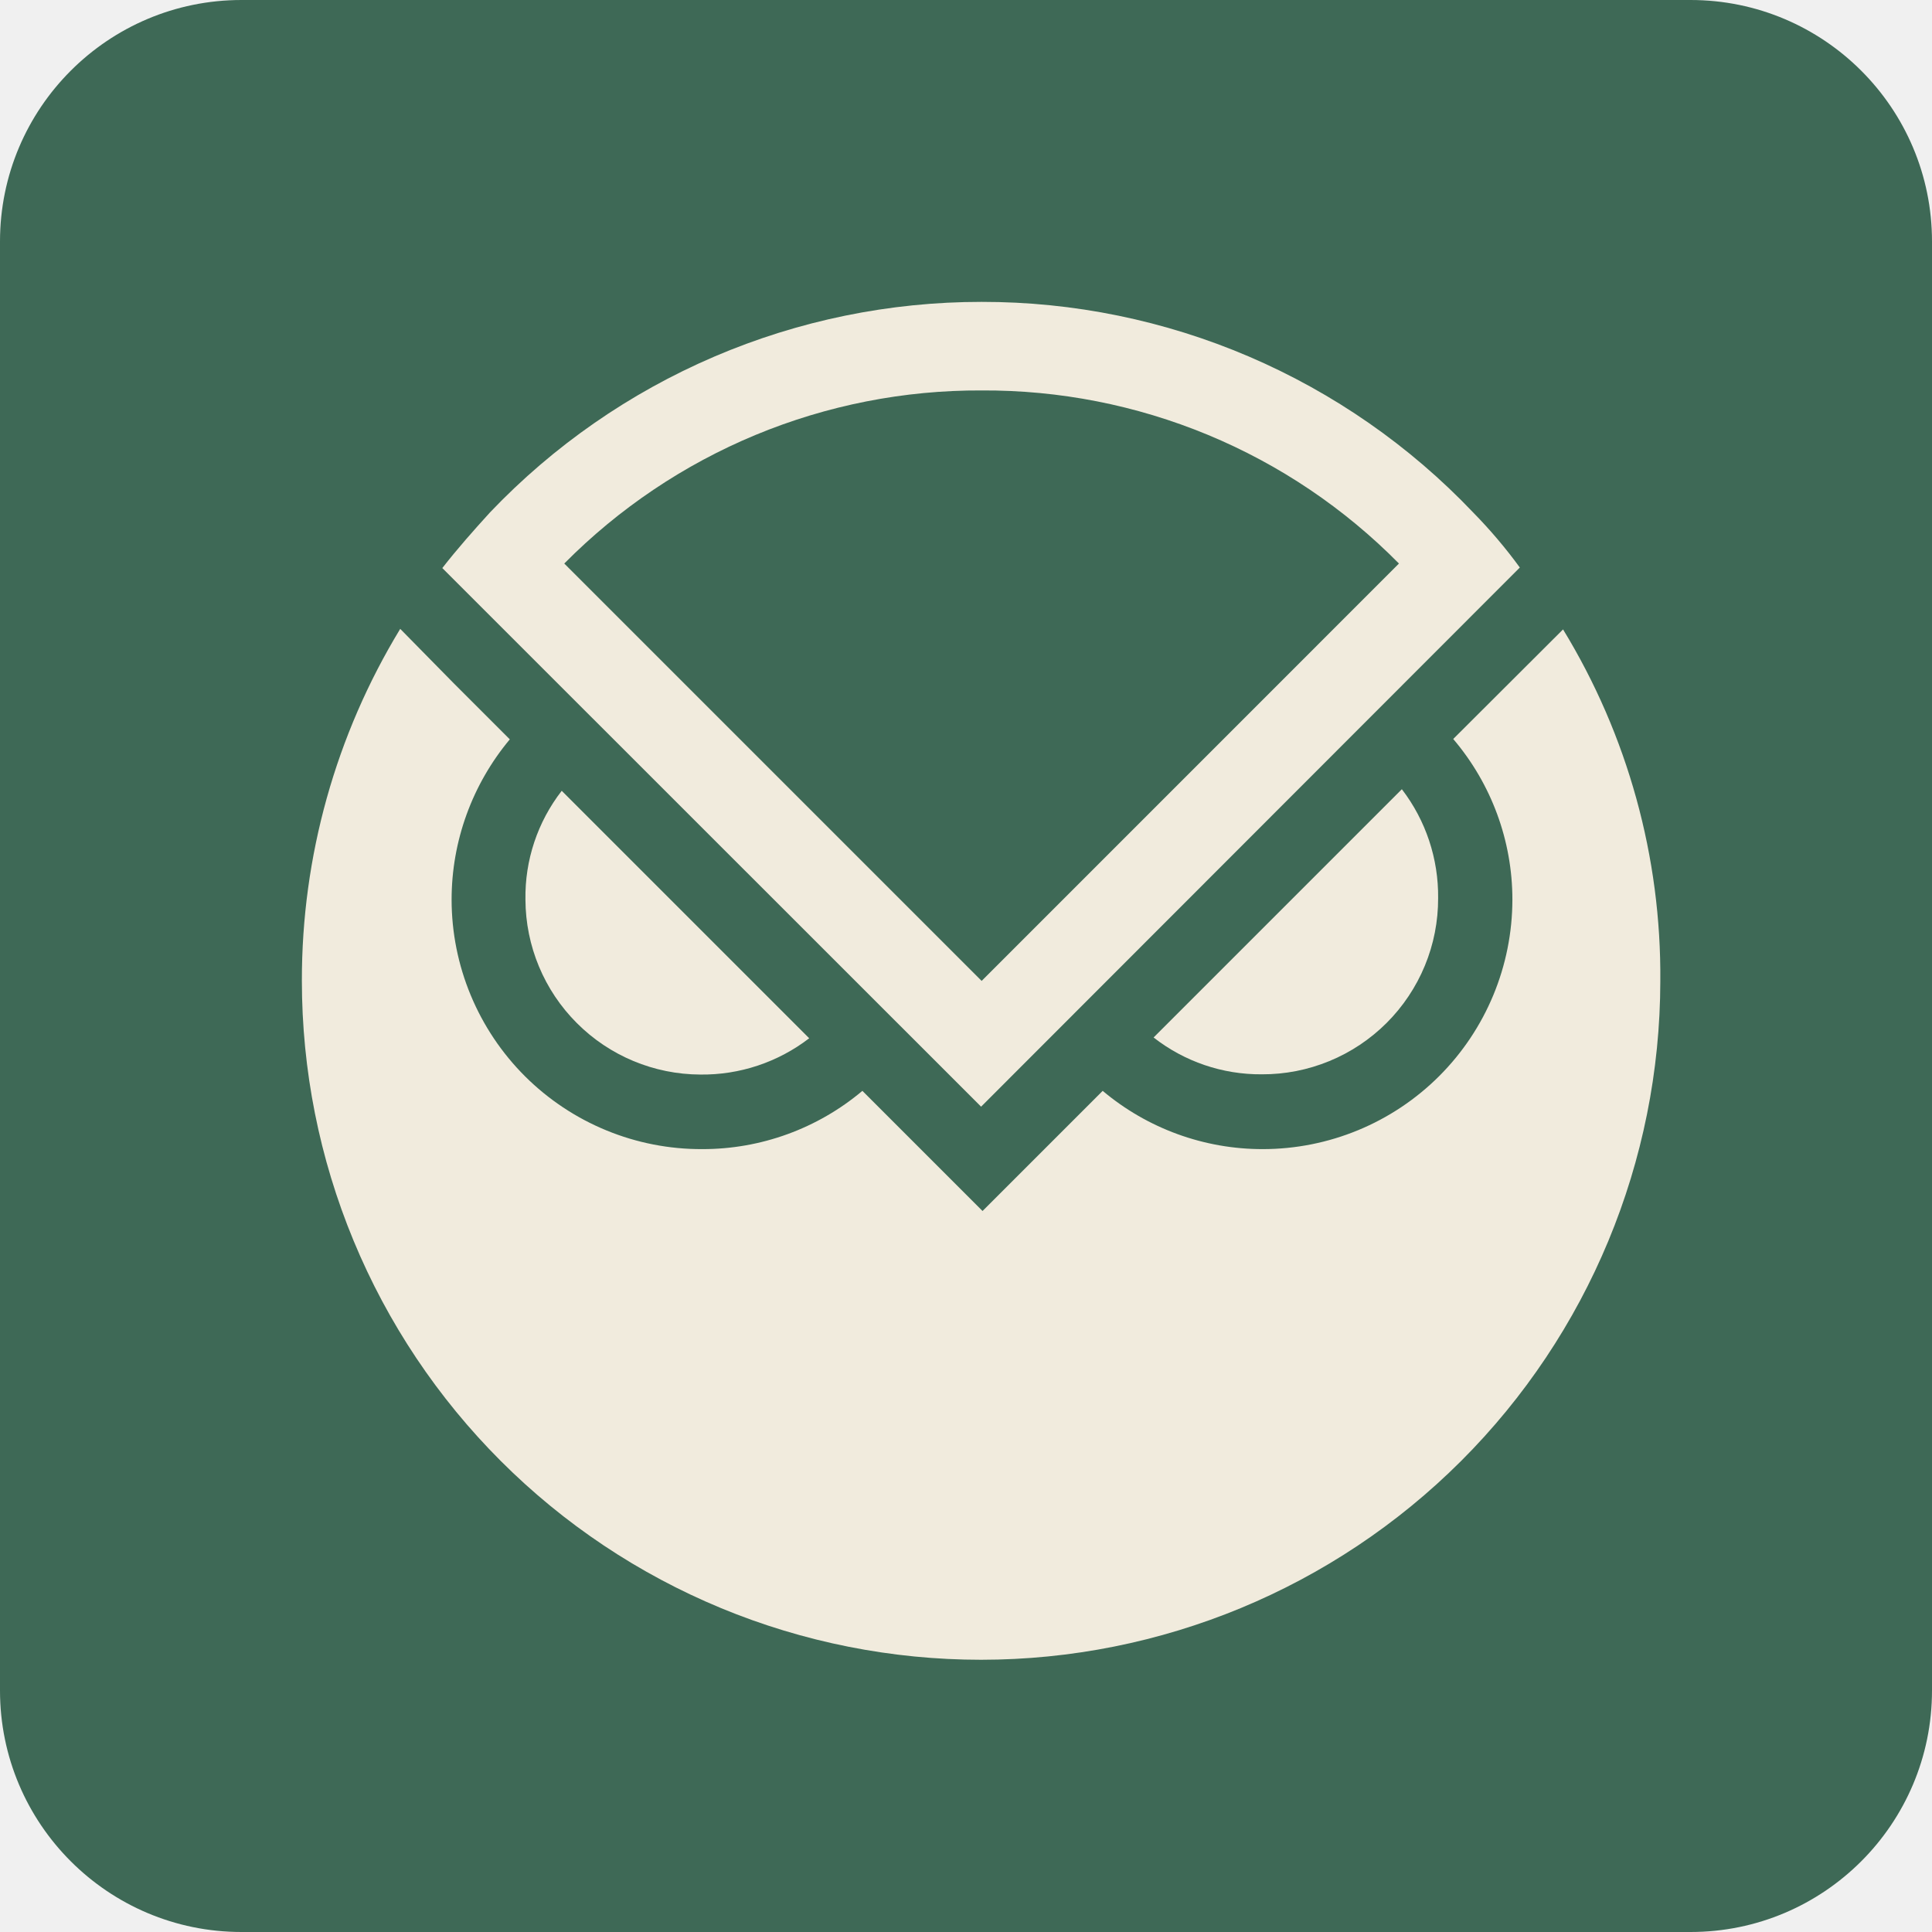
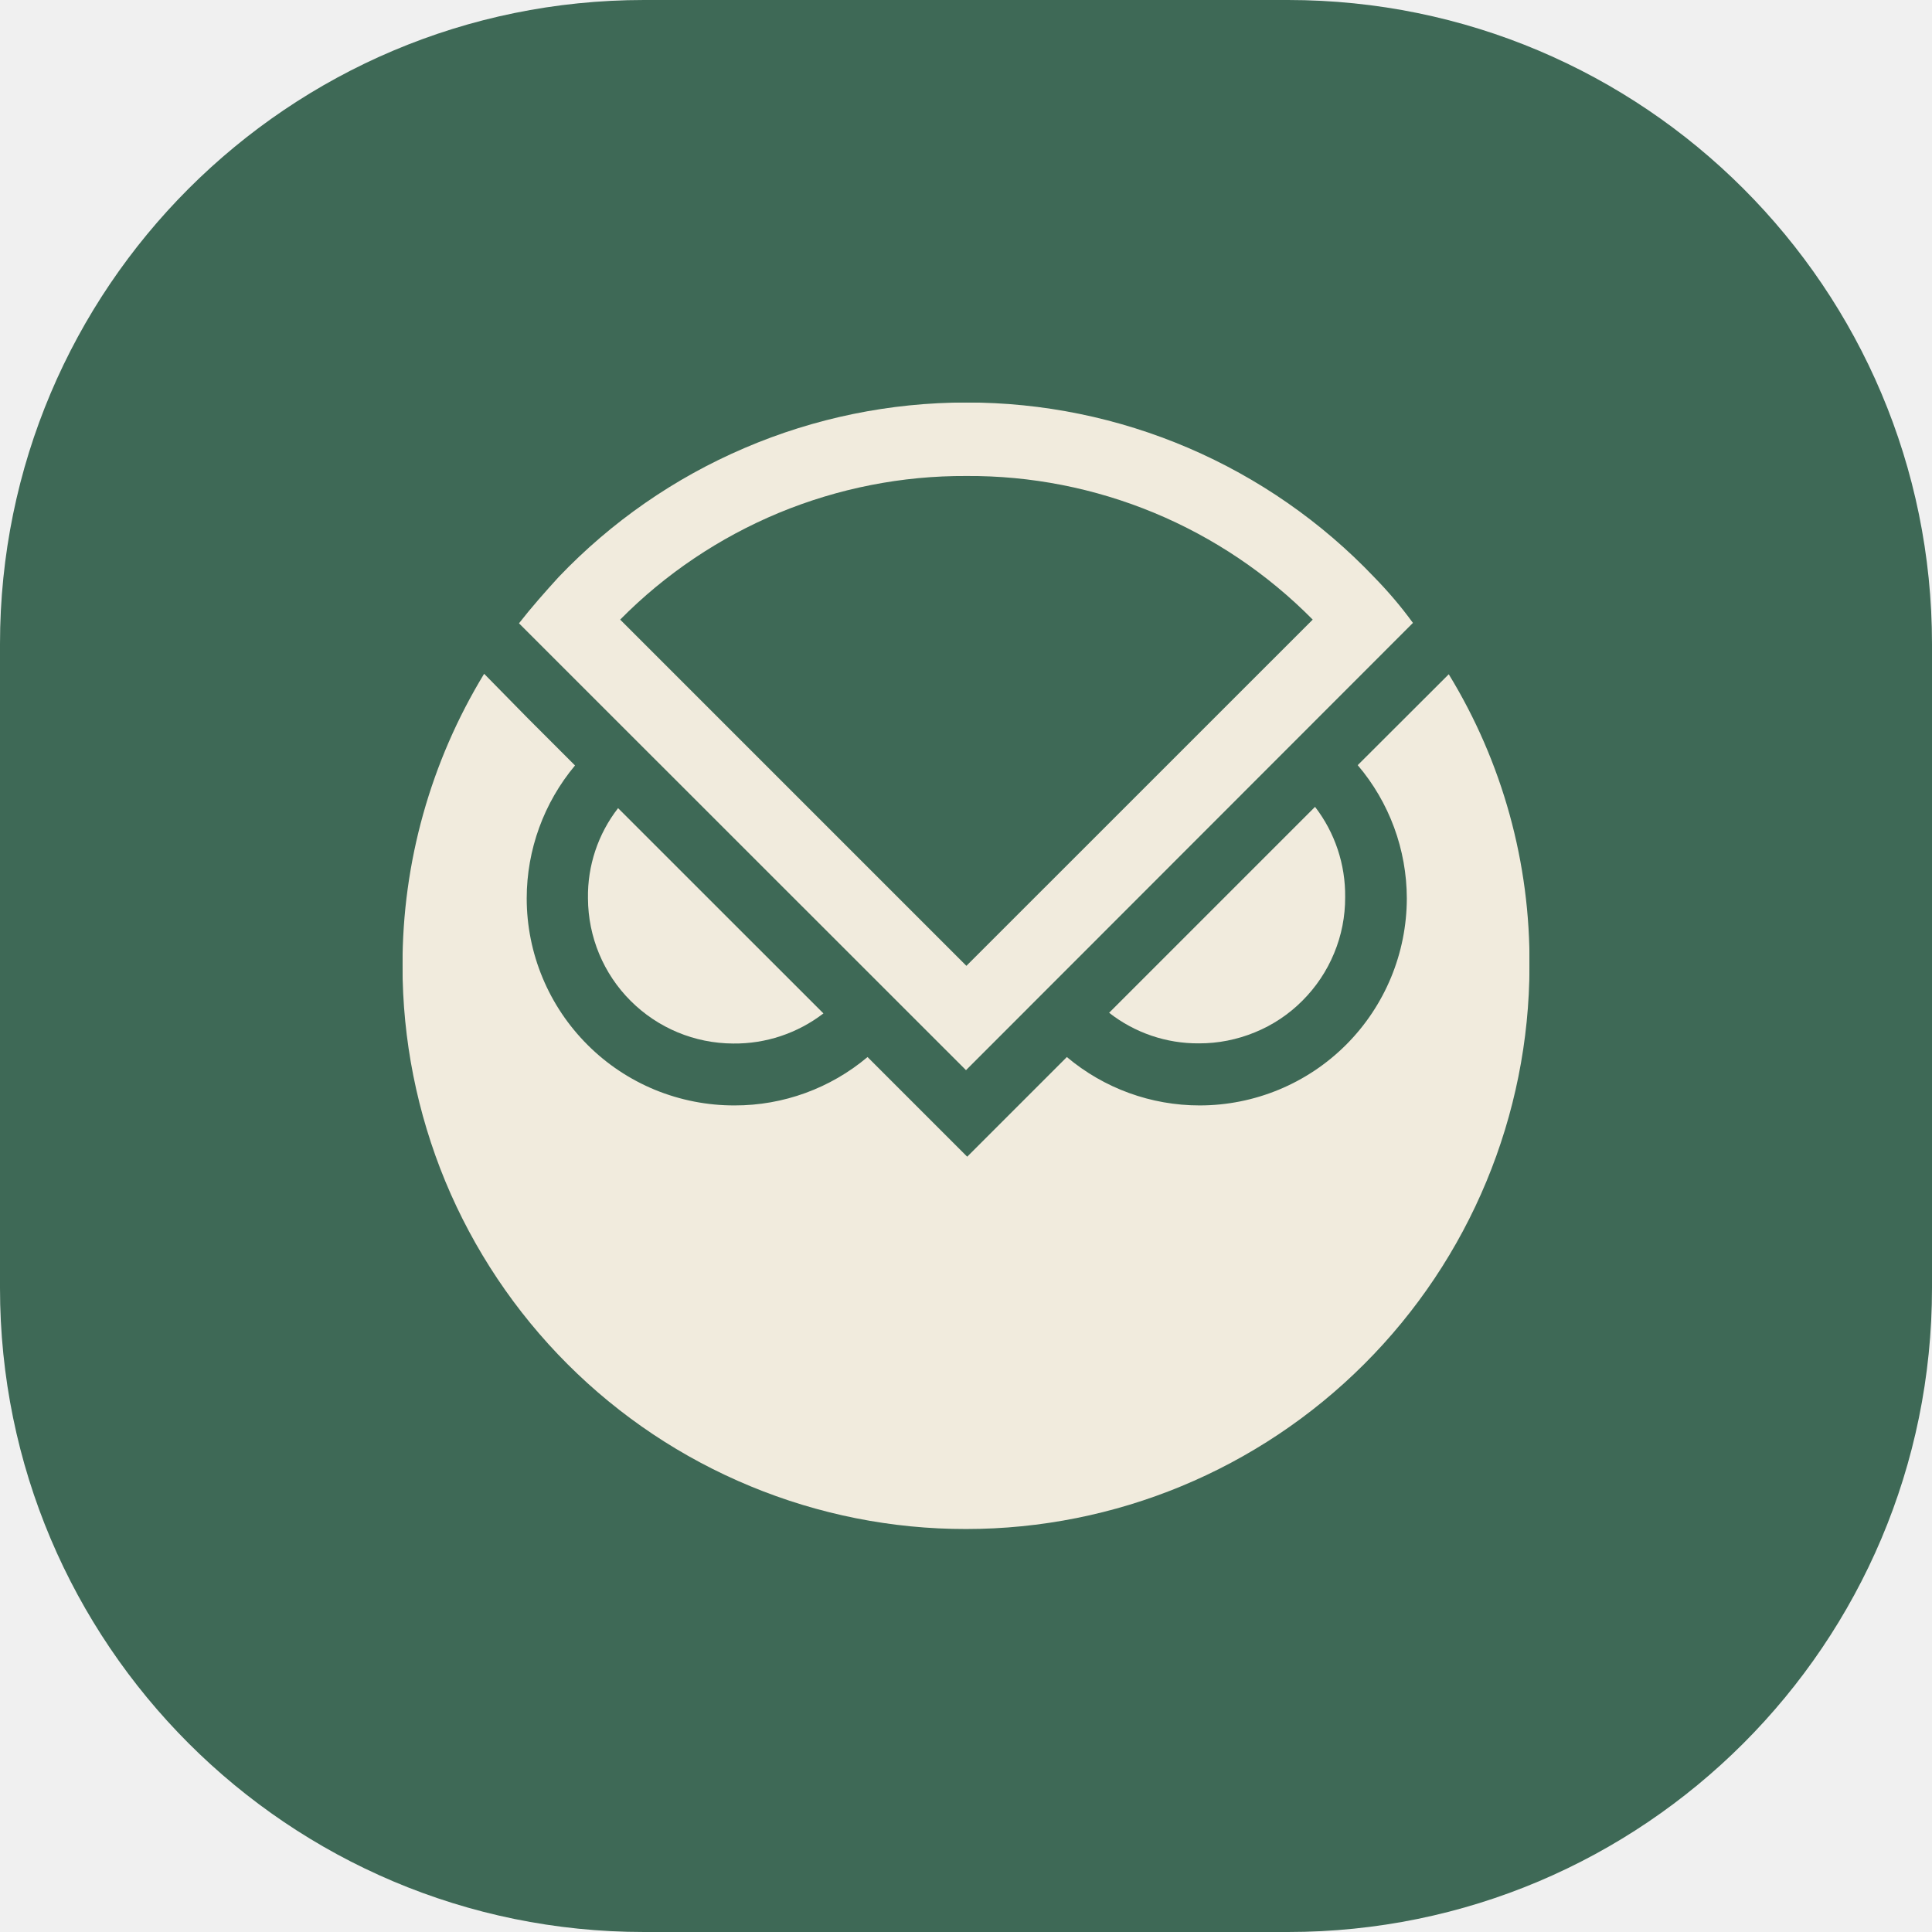
- <svg xmlns="http://www.w3.org/2000/svg" width="32" height="32" viewBox="0 0 32 32" fill="none">
-   <rect width="32" height="32" rx="4" fill="#3E6956" />
-   <g clip-path="url(#clip0_4902_309868)">
-     <path d="M8.703 14.901C8.692 14.249 8.904 13.613 9.304 13.098L13.403 17.197C12.886 17.594 12.251 17.806 11.6 17.798C10.832 17.795 10.097 17.489 9.555 16.946C9.012 16.404 8.706 15.668 8.703 14.901Z" fill="#F1EBDD" />
-     <path d="M20.899 17.794C21.283 17.796 21.663 17.721 22.018 17.575C22.373 17.429 22.695 17.214 22.967 16.943C23.238 16.672 23.454 16.349 23.6 15.995C23.747 15.64 23.821 15.259 23.82 14.876C23.827 14.224 23.616 13.589 23.219 13.072L19.107 17.184C19.619 17.584 20.25 17.799 20.899 17.794Z" fill="#F1EBDD" />
-     <path d="M24.07 12.24C24.702 12.983 25.05 13.925 25.05 14.9C25.049 15.997 24.613 17.048 23.838 17.823C23.062 18.598 22.011 19.033 20.914 19.033C19.945 19.034 19.006 18.692 18.264 18.068L16.274 20.058L14.284 18.068C13.541 18.693 12.601 19.035 11.63 19.033C11.086 19.035 10.547 18.93 10.044 18.723C9.54 18.516 9.083 18.212 8.697 17.828C8.312 17.444 8.006 16.988 7.797 16.485C7.588 15.983 7.48 15.444 7.48 14.9C7.48 13.93 7.822 12.991 8.444 12.246L7.516 11.318L6.629 10.416C5.561 12.172 4.997 14.188 5 16.244C5 17.721 5.29 19.184 5.856 20.549C6.421 21.914 7.25 23.154 8.294 24.198C9.339 25.243 10.579 26.071 11.944 26.636C13.309 27.201 14.773 27.491 16.25 27.491C19.231 27.49 22.09 26.306 24.2 24.199C26.309 22.092 27.496 19.234 27.5 16.253C27.518 14.198 26.96 12.179 25.889 10.425L24.07 12.24Z" fill="#F1EBDD" />
-     <path d="M24.398 8.486C23.349 7.383 22.086 6.506 20.687 5.906C19.288 5.307 17.781 4.998 16.259 5C14.736 4.999 13.229 5.308 11.83 5.907C10.43 6.507 9.167 7.384 8.117 8.486C7.843 8.787 7.576 9.088 7.326 9.409L16.25 18.33L25.173 9.4C24.938 9.077 24.678 8.771 24.398 8.486ZM16.259 16.247L9.346 9.334C10.25 8.421 11.327 7.697 12.514 7.204C13.7 6.712 14.974 6.461 16.259 6.467C17.544 6.46 18.817 6.71 20.005 7.202C21.192 7.694 22.268 8.419 23.171 9.334L16.259 16.247Z" fill="#F1EBDD" />
+ <svg xmlns="http://www.w3.org/2000/svg" width="24" height="24" viewBox="0 0 24 24" fill="none">
+   <path d="M0 8C0 3.582 3.582 0 8 0H16C20.418 0 24 3.582 24 8V16C24 20.418 20.418 24 16 24H8C3.582 24 0 20.418 0 16V8Z" fill="#3E6956" />
+   <mask id="mask0_372_7404" style="mask-type:luminance" maskUnits="userSpaceOnUse" x="5" y="5" width="14" height="14">
+     <path d="M19 5H5V19H19V5Z" fill="white" />
+   </mask>
+   <g mask="url(#mask0_372_7404)">
+     <path d="M7.304 11.161C7.297 10.755 7.429 10.359 7.678 10.039L10.229 12.589C9.907 12.836 9.512 12.968 9.107 12.963C8.629 12.961 8.172 12.771 7.834 12.433C7.496 12.096 7.306 11.638 7.304 11.161Z" fill="#F1EBDD" />
+     <path d="M14.893 12.961C15.131 12.962 15.368 12.915 15.589 12.824C15.81 12.734 16.011 12.6 16.179 12.431C16.348 12.262 16.482 12.062 16.573 11.841C16.665 11.62 16.711 11.384 16.71 11.145C16.715 10.739 16.583 10.344 16.336 10.023L13.778 12.581C14.096 12.83 14.489 12.964 14.893 12.961Z" fill="#F1EBDD" />
+     <path d="M16.866 9.505C17.259 9.967 17.475 10.554 17.476 11.16C17.475 11.842 17.204 12.496 16.721 12.979C16.239 13.461 15.584 13.732 14.902 13.732C14.299 13.732 13.715 13.52 13.253 13.131L12.015 14.369L10.777 13.131C10.315 13.52 9.73 13.733 9.126 13.732C8.787 13.733 8.451 13.667 8.138 13.539C7.825 13.41 7.54 13.221 7.301 12.982C7.061 12.743 6.87 12.459 6.74 12.146C6.61 11.834 6.543 11.499 6.543 11.16C6.543 10.556 6.756 9.972 7.143 9.509L6.565 8.931L6.014 8.37C5.349 9.463 4.998 10.717 5 11.996C5 12.915 5.181 13.826 5.532 14.675C5.884 15.524 6.4 16.296 7.05 16.946C7.7 17.596 8.472 18.111 9.321 18.462C10.17 18.814 11.081 18.995 12 18.994C13.855 18.994 15.634 18.257 16.946 16.946C18.259 15.635 18.997 13.857 19 12.002C19.011 10.723 18.664 9.467 17.997 8.376L16.866 9.505Z" fill="#F1EBDD" />
+     <path d="M17.07 7.169C16.417 6.483 15.631 5.937 14.761 5.564C13.89 5.191 12.953 4.999 12.005 5C11.058 5 10.12 5.192 9.25 5.565C8.379 5.937 7.593 6.483 6.939 7.169C6.769 7.356 6.603 7.543 6.447 7.743L12 13.294L17.552 7.738C17.406 7.537 17.244 7.347 17.07 7.169ZM12.005 11.998L7.704 7.697C8.266 7.128 8.937 6.678 9.675 6.371C10.414 6.065 11.206 5.909 12.005 5.913C12.805 5.908 13.598 6.064 14.336 6.37C15.075 6.677 15.745 7.128 16.307 7.697L12.005 11.998Z" fill="#F1EBDD" />
  </g>
-   <defs>
-     <clipPath id="clip0_4902_309868">
-       <rect width="22.5" height="22.5" fill="white" transform="translate(5 5)" />
-     </clipPath>
-   </defs>
</svg>
